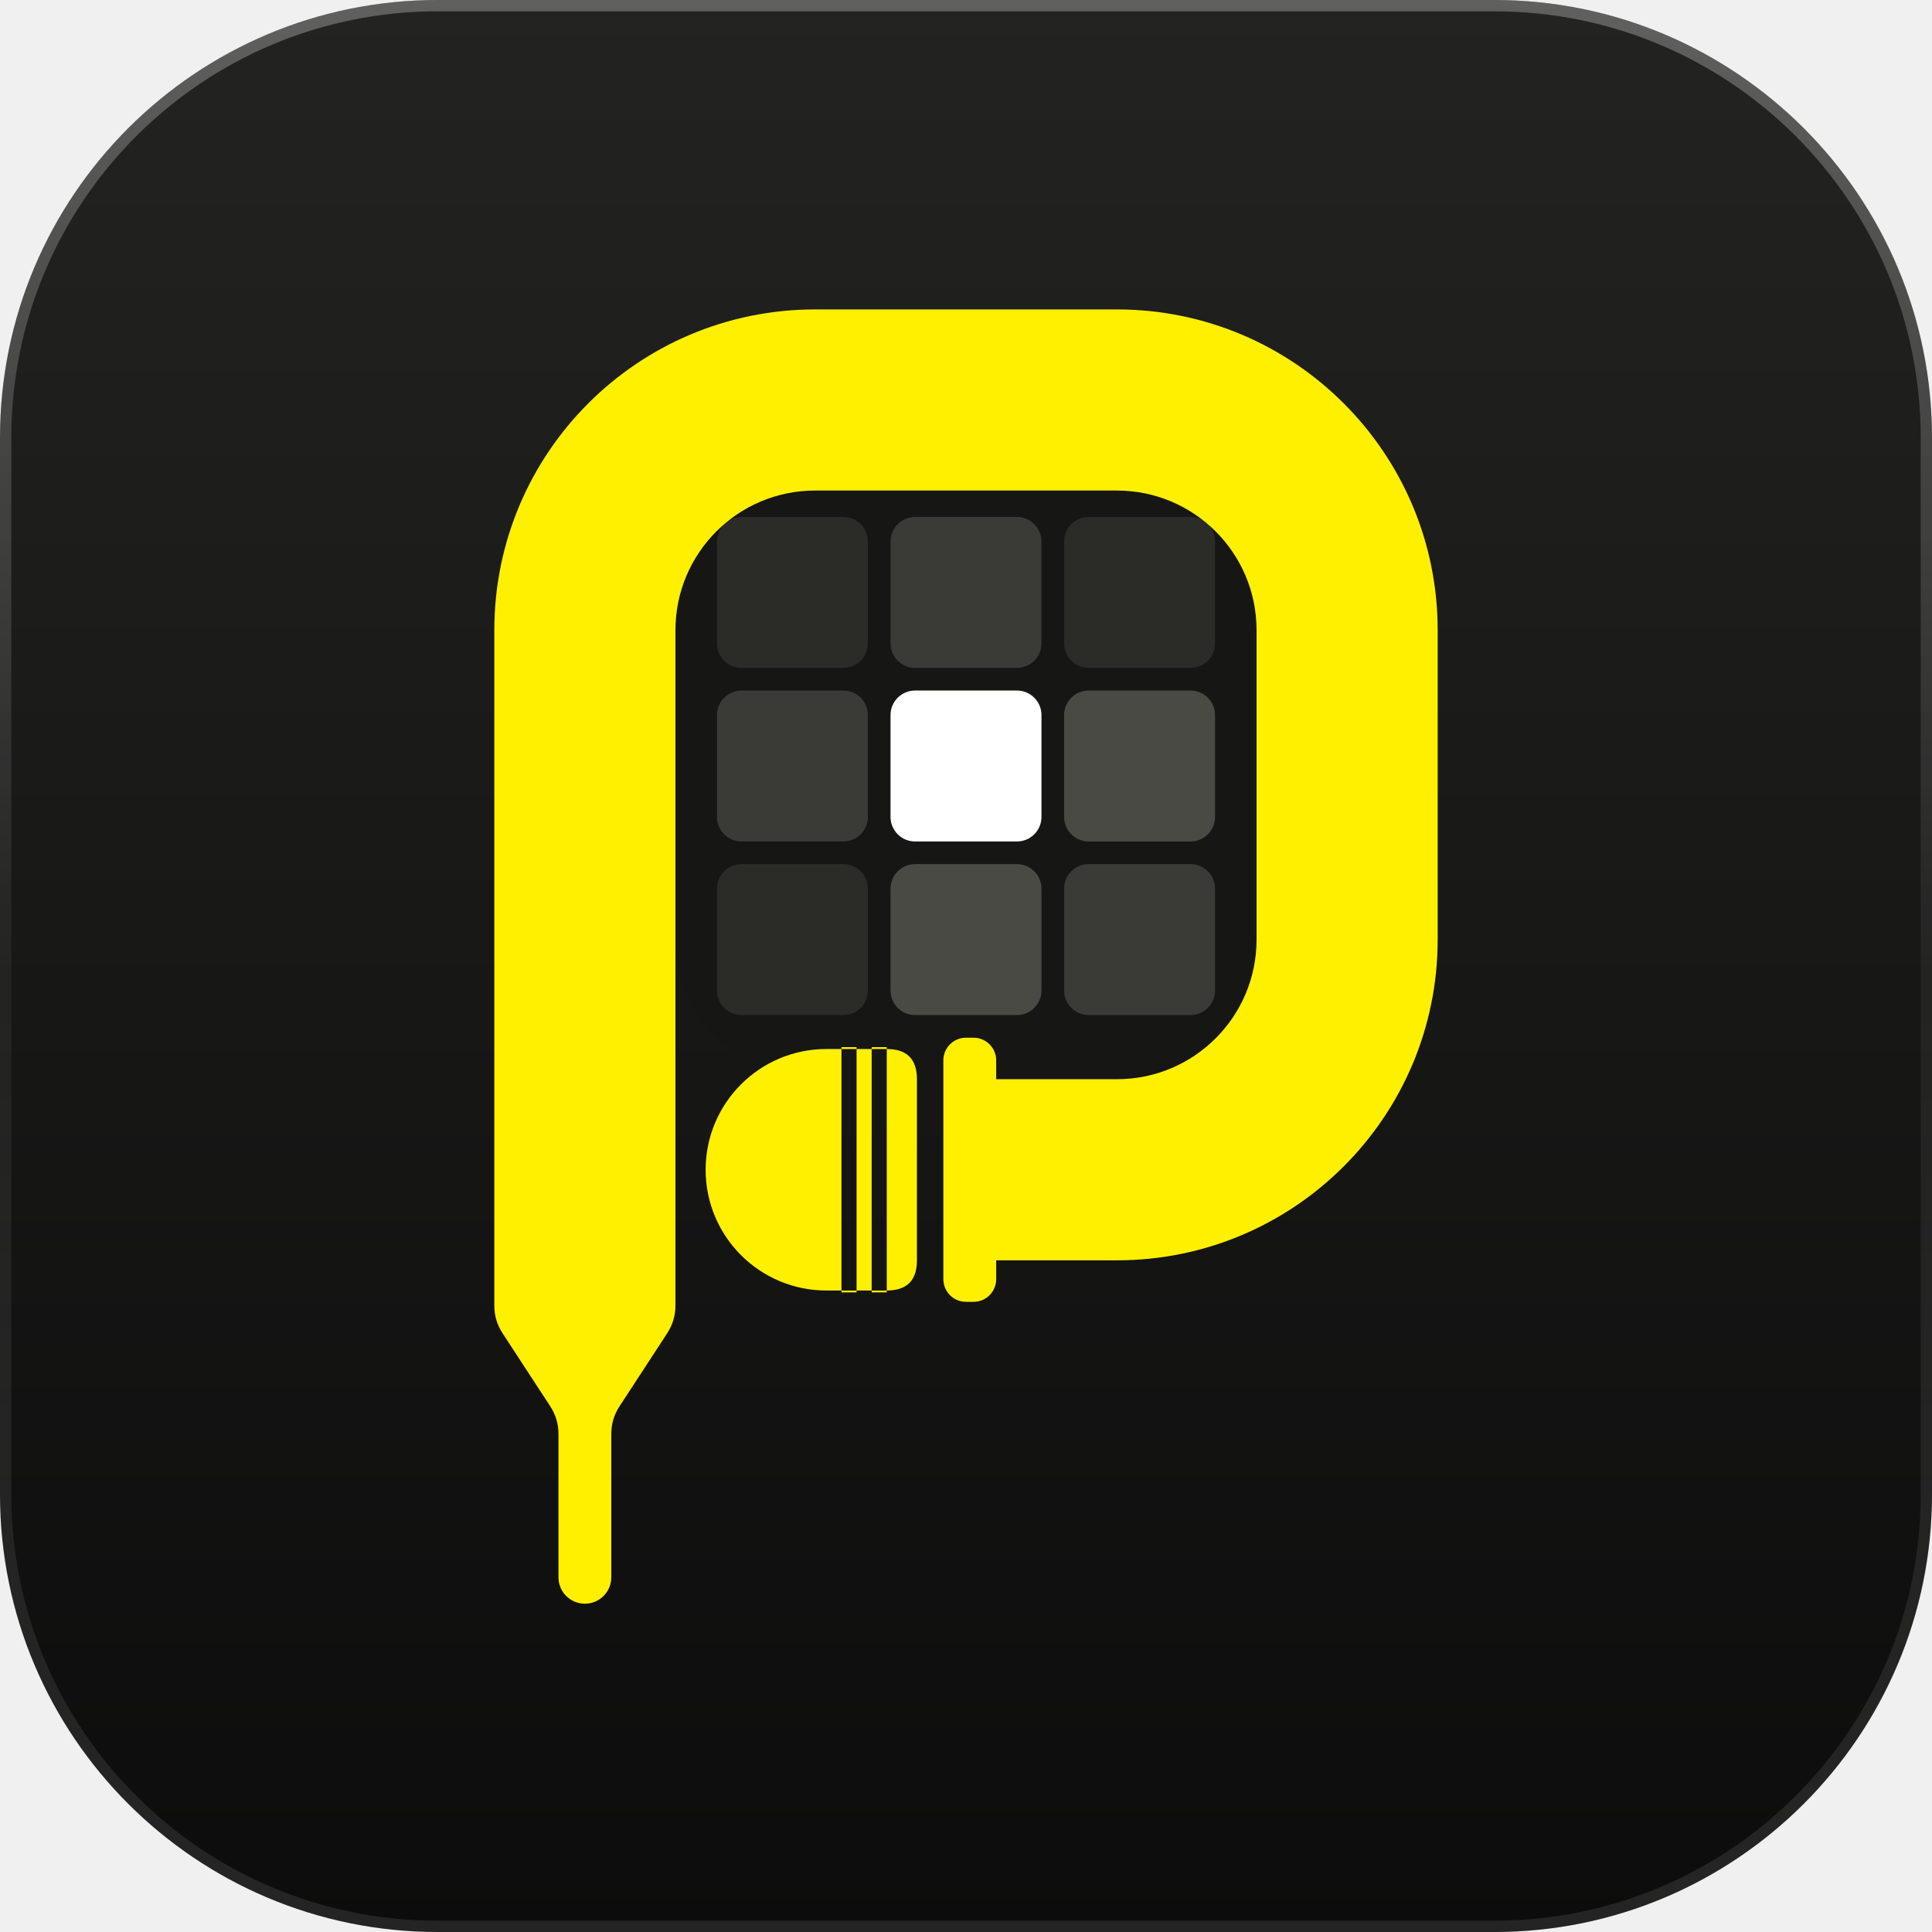
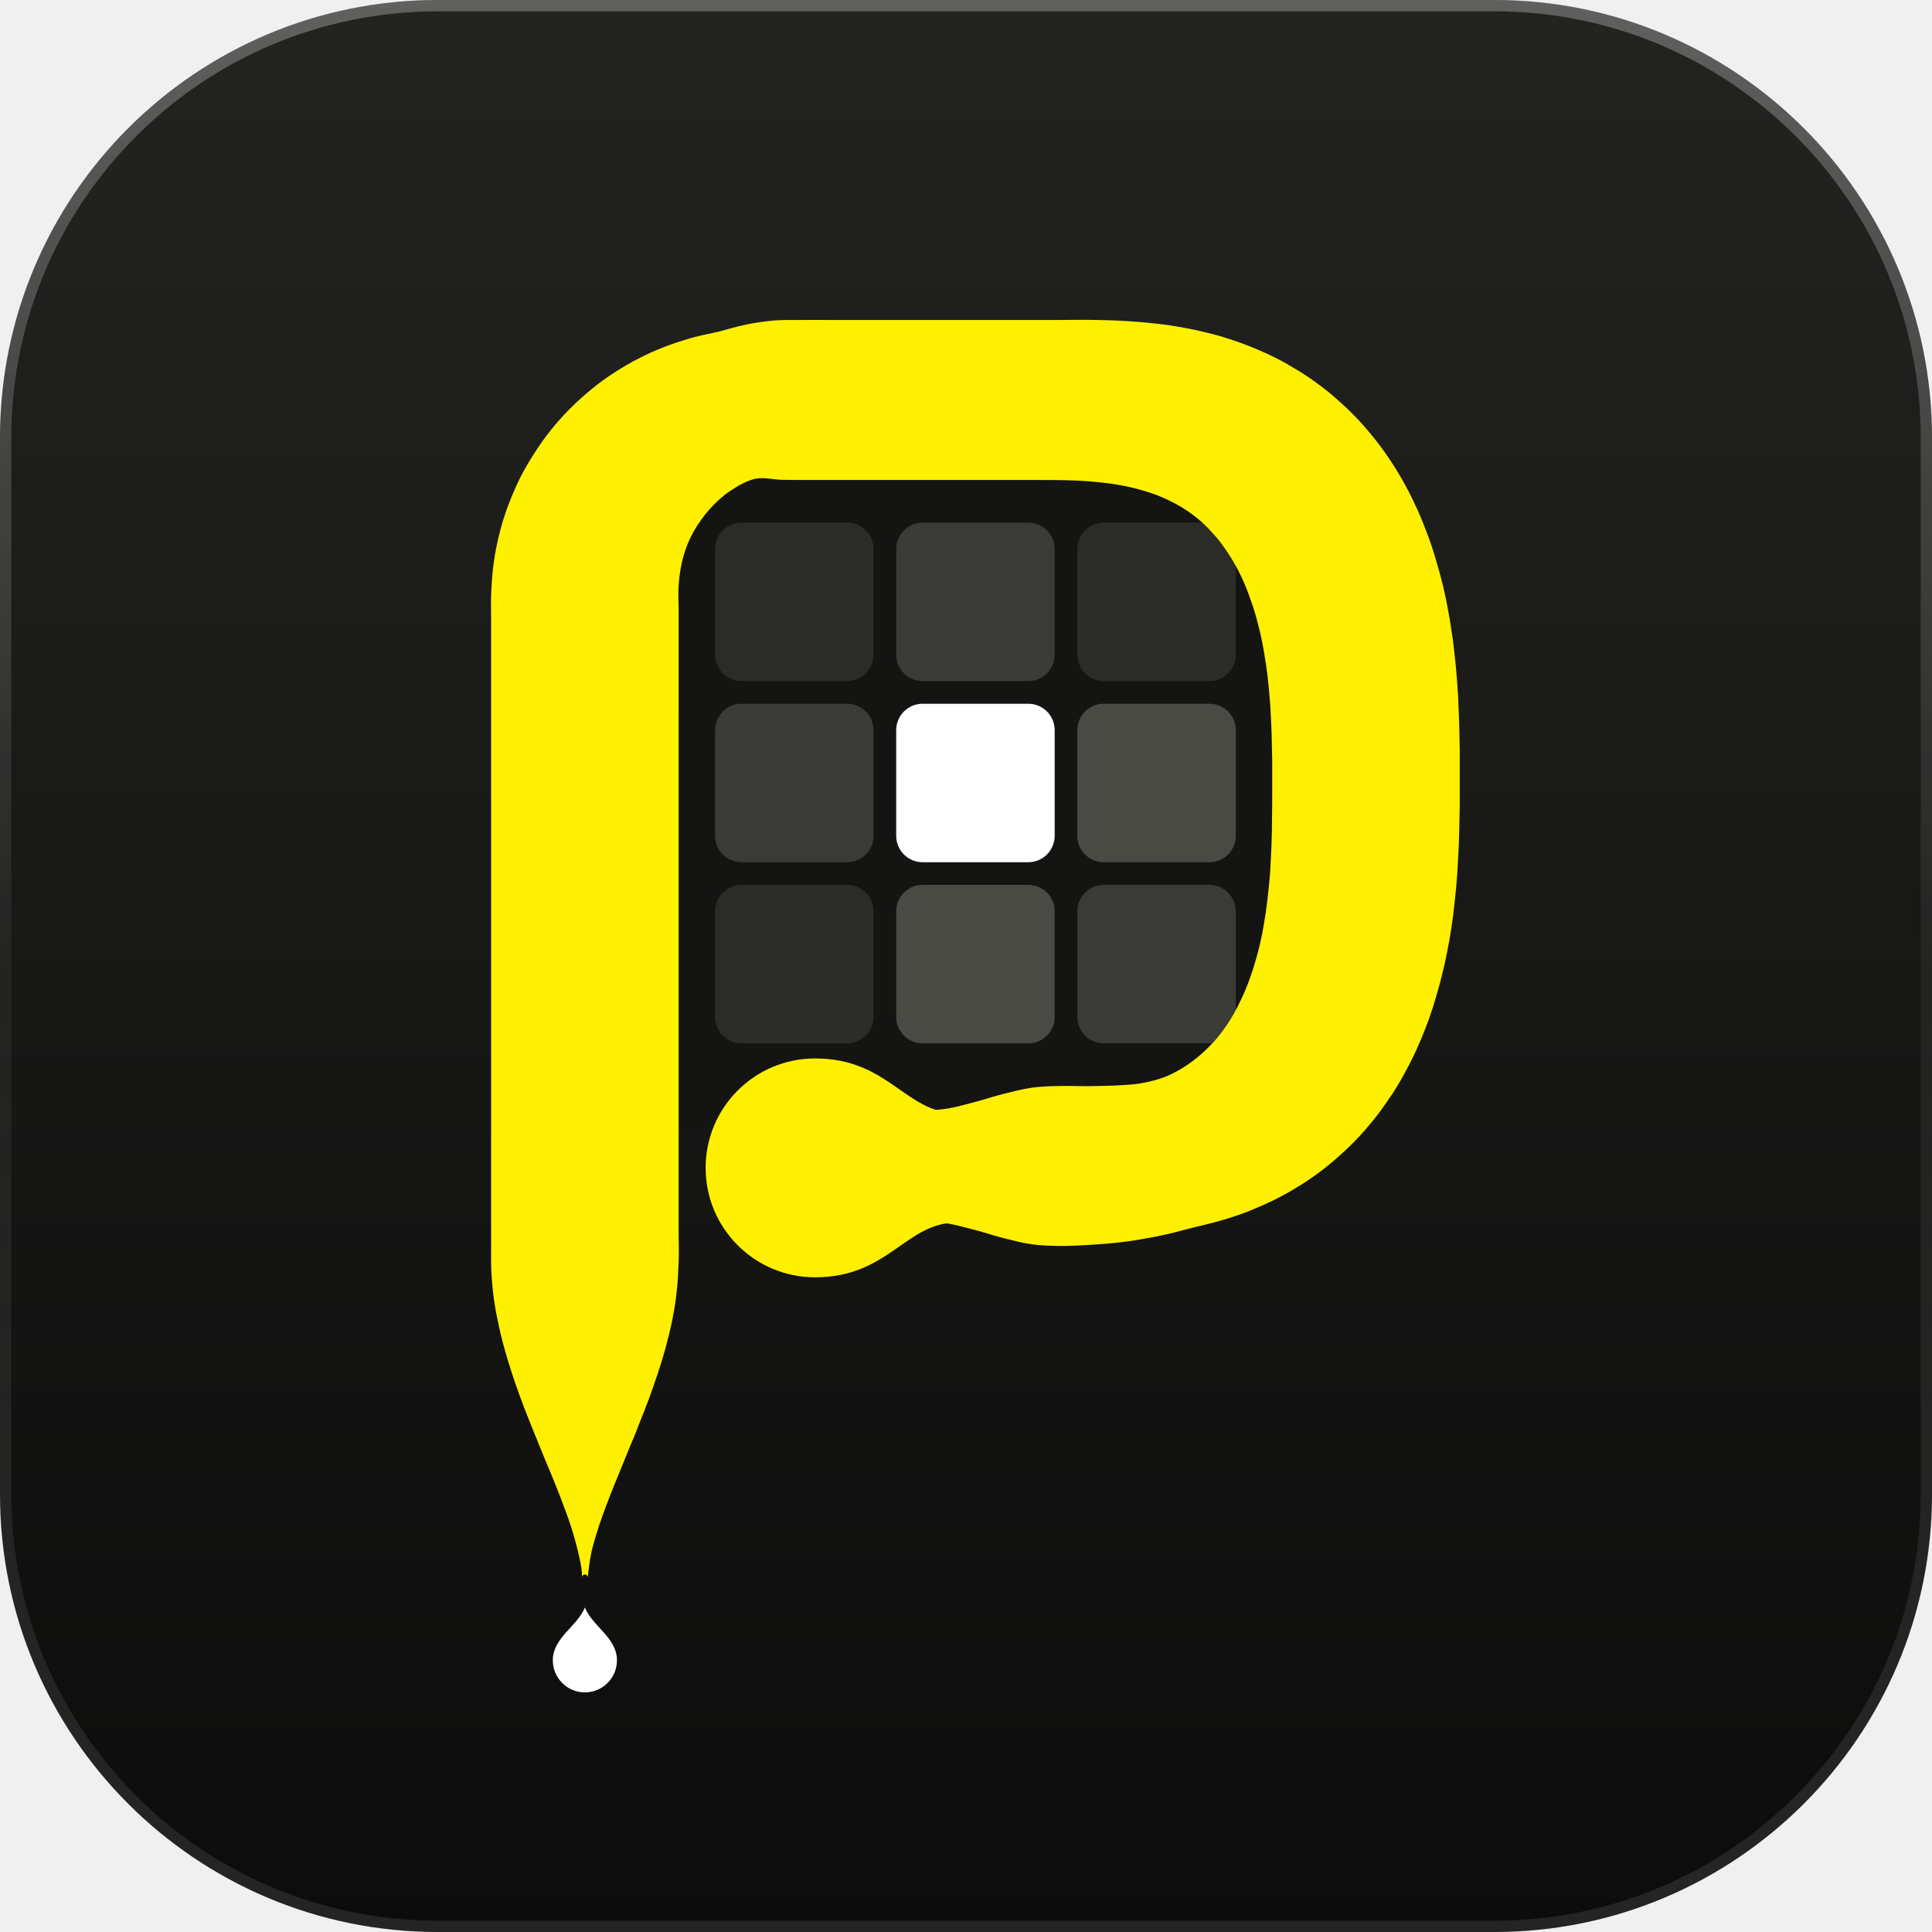
<svg xmlns="http://www.w3.org/2000/svg" viewBox="0 0 1024 1024" width="1024" height="1024">
  <defs>
    <linearGradient id="ground" x1="0" y1="0" x2="0" y2="1">
      <stop offset="0" stop-color="#232321" />
      <stop offset="1" stop-color="#0C0C0C" />
    </linearGradient>
    <linearGradient id="rim" x1="0" y1="0" x2="0" y2="1">
      <stop offset="0" stop-color="#FFFFFF" stop-opacity=".28" />
      <stop offset=".5" stop-color="#FFFFFF" stop-opacity=".05" />
      <stop offset="1" stop-color="#FFFFFF" stop-opacity=".10" />
    </linearGradient>
    <clipPath id="tile">
      <rect width="1024" height="1024" rx="232" />
    </clipPath>
-     <clipPath id="well">
-       <rect x="358" y="260" width="308" height="312" rx="74" />
+     <clipPath id="lens">
+       <path d="M488.0 589.0 C490.5 588.7 498.1 588.3 503.1 587.4 C508.1 586.5 513.4 584.9 518.2 583.7 C523.0 582.4 527.0 581.0 531.8 579.8 C536.6 578.6 542.0 577.2 546.9 576.5 C551.9 575.8 556.7 575.7 561.6 575.6 C566.4 575.5 571.3 575.7 576.1 575.7 C580.8 575.6 585.4 575.6 590.2 575.4 C594.9 575.1 599.9 575.0 604.5 574.2 C609.2 573.4 613.7 572.3 618.1 570.5 C622.4 568.8 626.6 566.3 630.5 563.6 C634.3 560.9 638.0 557.7 641.3 554.3 C644.6 551.0 647.6 547.2 650.2 543.3 C652.9 539.4 655.2 535.2 657.2 531.0 C659.3 526.8 661.1 522.5 662.6 518.1 C664.2 513.7 665.6 509.0 666.8 504.4 C668.0 499.8 669.0 495.1 669.8 490.4 C670.6 485.7 671.3 481.1 671.8 476.5 C672.4 471.8 672.8 467.1 673.2 462.4 C673.5 457.6 673.7 452.9 673.9 448.2 C674.1 443.4 674.2 438.6 674.2 433.6 C674.3 428.6 674.3 423.0 674.3 418.0 C674.3 413.1 674.3 408.5 674.3 403.7 C674.2 398.9 674.1 394.0 674.0 389.2 C673.8 384.3 673.6 379.3 673.3 374.4 C672.9 369.6 672.6 364.8 672.0 360.0 C671.5 355.3 670.8 350.5 670.0 345.9 C669.2 341.2 668.3 336.7 667.1 332.1 C666.0 327.6 664.7 323.0 663.1 318.6 C661.6 314.1 659.8 309.6 657.8 305.4 C655.8 301.2 653.5 297.1 650.9 293.2 C648.4 289.3 645.5 285.5 642.3 282.1 C639.2 278.6 635.7 275.4 631.9 272.6 C628.1 269.8 624.0 267.3 619.7 265.3 C615.5 263.2 611.0 261.5 606.5 260.2 C601.9 258.8 597.0 257.7 592.3 256.9 C587.6 256.1 583.0 255.6 578.3 255.2 C573.6 254.8 568.8 254.6 564.1 254.5 C559.3 254.4 554.8 254.4 550.0 254.4 C545.1 254.4 539.9 254.4 534.9 254.4 C529.8 254.4 524.8 254.4 519.7 254.4 C514.7 254.4 509.7 254.4 504.6 254.4 C499.6 254.4 494.6 254.4 489.5 254.4 C484.5 254.4 479.5 254.4 474.4 254.4 C469.4 254.4 464.4 254.4 459.3 254.4 C454.3 254.4 449.2 254.4 444.2 254.4 C439.2 254.4 434.1 254.4 429.1 254.4 C424.1 254.4 419.3 254.4 414.5 254.3 C409.6 254.2 404.8 252.8 400.2 253.8 C395.6 254.8 391.0 257.6 387.0 260.2 C383.0 262.9 379.5 266.1 376.3 269.7 C373.1 273.2 370.1 277.4 367.7 281.6 C365.4 285.7 363.6 290.0 362.3 294.6 C361.0 299.1 360.2 304.0 359.8 308.9 C359.3 313.7 359.7 318.6 359.7 323.5 C359.7 328.5 359.7 333.5 359.7 338.5 C359.7 343.6 359.7 348.6 359.7 353.6 C359.7 358.6 359.7 363.6 359.7 368.6 C359.7 373.6 359.7 378.6 359.7 383.6 C359.7 388.6 359.7 393.6 359.7 398.7 C359.7 403.7 359.7 408.7 359.7 413.7 C359.7 418.7 359.7 423.7 359.7 428.7 C359.7 433.7 359.7 438.7 359.7 443.7 C359.7 448.8 359.7 453.8 359.7 458.8 C359.7 463.8 359.7 468.8 359.7 473.8 C359.7 478.8 359.7 483.8 359.7 488.8 C359.7 493.8 359.7 498.9 359.7 503.9 C359.7 508.9 359.7 513.9 359.7 518.9 C359.7 523.9 359.7 528.9 359.7 533.9 C359.7 538.9 359.7 543.9 359.7 548.9 C359.7 554.0 359.7 559.0 359.7 564.0 C359.7 569.0 359.7 574.0 359.7 579.0 C359.7 584.0 359.7 590.8 359.7 594.0 C359.7 597.3 359.7 597.8 359.7 598.5 Z" />
    </clipPath>
  </defs>
  <g clip-path="url(#tile)">
    <rect width="1024" height="1024" fill="url(#ground)" />
    <g id="mark">
-       <g id="detail" clip-path="url(#well)">
-         <rect x="358" y="260" width="308" height="312" fill="#161615" />
-         <rect x="380" y="274" width="80" height="80" rx="13" fill="#2B2B28" />
-         <rect x="472" y="274" width="80" height="80" rx="13" fill="#3A3A36" />
-         <rect x="564" y="274" width="80" height="80" rx="13" fill="#2B2B28" />
-         <rect x="380" y="366" width="80" height="80" rx="13" fill="#3A3A36" />
-         <rect x="564" y="366" width="80" height="80" rx="13" fill="#4A4A45" />
-         <rect x="380" y="458" width="80" height="80" rx="13" fill="#2B2B28" />
-         <rect x="472" y="458" width="80" height="80" rx="13" fill="#4A4A45" />
-         <rect x="564" y="458" width="80" height="80" rx="13" fill="#3A3A36" />
-         <rect x="472" y="366" width="80" height="80" rx="13" fill="#FFFFFF" />
+       <g id="detail" clip-path="url(#lens)">
+         <rect x="300" y="200" width="420" height="420" fill="#141413" />
+         <rect x="379" y="277" width="84" height="84" rx="14" fill="#2B2B28" />
+         <rect x="475" y="277" width="84" height="84" rx="14" fill="#3A3A36" />
+         <rect x="571" y="277" width="84" height="84" rx="14" fill="#2B2B28" />
+         <rect x="379" y="373" width="84" height="84" rx="14" fill="#3A3A36" />
+         <rect x="475" y="373" width="84" height="84" rx="14" fill="#FFFFFF" />
+         <rect x="571" y="373" width="84" height="84" rx="14" fill="#4A4A45" />
+         <rect x="379" y="469" width="84" height="84" rx="14" fill="#2B2B28" />
+         <rect x="475" y="469" width="84" height="84" rx="14" fill="#4A4A45" />
+         <rect x="571" y="469" width="84" height="84" rx="14" fill="#3A3A36" />
      </g>
-       <rect id="pixel" x="442" y="336" width="140" height="140" rx="30" fill="#FFFFFF" display="none" />
-       <path id="body" fill="#FFF000" d="M524 668 H592 A170 170 0 0 0 762 498 V334 A170 170 0 0 0 592 164 H432 A170 170 0 0 0 262 334 V692 Q262 700 266.4 706.7 L291.6 745.3 Q296 752 296 760 V836 A14 14 0 0 0 324 836 V760 Q324 752 328.4 745.3 L353.6 706.7 Q358 700 358 692 V334 A74 74 0 0 1 432 260 H592 A74 74 0 0 1 666 334 V498 A74 74 0 0 1 592 572 H524 Z" />
-       <rect id="collar" x="500" y="550" width="28" height="140" rx="12" fill="#FFF000" />
-       <path id="bulb" fill="#FFF000" fill-rule="evenodd" d="M470 556 Q486 556 486 572 V668 Q486 684 470 684 H438 A64 64 0 0 1 438 556 Z M446 555 h8 v130 h-8 Z M462 555 h8 v130 h-8 Z" />
+       <rect id="pixel" x="447" y="345" width="140" height="140" rx="30" fill="#FFFFFF" display="none" />
+       <path id="body" fill="#FFF000" d="M488.0 647.0 C490.5 647.3 498.1 647.7 503.1 648.6 C508.1 649.5 513.4 651.1 518.2 652.3 C523.0 653.6 527.0 655.0 531.8 656.2 C536.6 657.4 541.9 658.8 546.9 659.5 C551.9 660.2 557.0 660.3 561.9 660.4 C566.7 660.4 571.4 660.2 576.1 659.9 C580.9 659.6 585.7 659.3 590.5 658.8 C595.3 658.3 600.2 657.7 605.0 656.8 C609.8 656.0 614.5 655.1 619.2 654.0 C624.0 652.9 628.7 651.5 633.4 650.4 C638.0 649.2 642.5 648.3 647.1 646.9 C651.7 645.6 656.5 644.0 661.0 642.3 C665.5 640.5 669.9 638.6 674.3 636.5 C678.6 634.4 682.8 632.1 686.9 629.6 C691.0 627.2 695.0 624.5 698.9 621.6 C702.7 618.8 706.5 615.7 710.0 612.5 C713.6 609.3 717.1 605.9 720.4 602.4 C723.7 598.8 726.8 595.1 729.8 591.3 C732.8 587.4 735.6 583.3 738.3 579.3 C740.9 575.2 743.2 571.3 745.4 567.1 C747.7 562.9 749.8 558.6 751.7 554.2 C753.7 549.8 755.5 545.1 757.2 540.6 C758.8 536.1 760.2 531.7 761.5 527.1 C762.9 522.5 764.1 517.6 765.2 513.0 C766.3 508.3 767.2 503.6 768.1 498.9 C768.9 494.3 769.6 489.8 770.2 485.1 C770.8 480.3 771.3 475.3 771.8 470.4 C772.2 465.4 772.6 460.4 772.8 455.5 C773.1 450.6 773.3 446.0 773.4 441.2 C773.5 436.4 773.6 431.8 773.7 426.9 C773.7 422.0 773.7 416.8 773.7 411.9 C773.7 407.0 773.7 402.3 773.7 397.5 C773.6 392.7 773.5 387.9 773.4 383.1 C773.2 378.2 773.0 373.2 772.8 368.4 C772.5 363.5 772.1 358.8 771.7 353.9 C771.2 349.1 770.7 344.4 770.1 339.5 C769.4 334.7 768.7 329.8 767.8 325.0 C767.0 320.3 766.1 315.9 765.0 311.2 C763.9 306.6 762.6 301.8 761.2 297.2 C759.9 292.6 758.5 288.3 756.8 283.8 C755.1 279.3 753.3 274.6 751.3 270.2 C749.3 265.8 747.2 261.5 744.9 257.3 C742.6 253.1 740.2 249.0 737.6 245.1 C735.0 241.1 732.3 237.3 729.4 233.6 C726.5 229.9 723.5 226.4 720.3 222.9 C717.0 219.4 713.4 215.8 709.7 212.6 C706.1 209.3 702.3 206.2 698.3 203.3 C694.4 200.4 690.1 197.6 686.0 195.2 C681.9 192.7 677.9 190.5 673.7 188.5 C669.5 186.5 665.1 184.6 660.7 182.9 C656.3 181.2 651.8 179.7 647.2 178.3 C642.6 177.0 637.7 175.8 633.1 174.8 C628.4 173.8 623.9 173.0 619.1 172.3 C614.4 171.7 609.4 171.1 604.5 170.7 C599.6 170.3 594.6 170.0 589.7 169.8 C584.8 169.6 580.0 169.6 575.1 169.5 C570.2 169.5 565.3 169.6 560.3 169.6 C555.4 169.6 550.4 169.6 545.4 169.6 C540.4 169.6 535.4 169.6 530.3 169.6 C525.3 169.6 520.2 169.6 515.2 169.6 C510.2 169.6 505.1 169.6 500.1 169.6 C495.1 169.6 490.0 169.6 485.0 169.6 C480.0 169.6 474.9 169.6 469.9 169.6 C464.9 169.6 459.8 169.6 454.8 169.6 C449.8 169.6 444.7 169.6 439.7 169.6 C434.6 169.6 429.6 169.5 424.6 169.6 C419.6 169.6 414.6 169.5 409.7 169.9 C404.8 170.4 399.9 171.1 395.1 172.1 C390.2 173.1 385.5 174.6 380.8 175.8 C376.0 176.9 371.2 177.8 366.4 179.1 C361.7 180.5 357.0 182.0 352.3 183.8 C347.7 185.6 343.1 187.6 338.7 189.9 C334.3 192.1 329.9 194.7 325.7 197.4 C321.5 200.1 317.4 203.1 313.5 206.3 C309.6 209.5 305.8 212.9 302.2 216.5 C298.6 220.1 295.2 223.9 292.0 227.9 C288.8 231.9 285.8 236.1 283.1 240.4 C280.3 244.7 277.7 249.2 275.4 253.8 C273.2 258.4 271.1 263.2 269.3 268.0 C267.5 272.9 265.9 277.9 264.7 282.9 C263.4 287.9 262.4 293.1 261.7 298.2 C261.0 303.3 260.6 308.6 260.4 313.5 C260.1 318.5 260.3 323.1 260.3 328.0 C260.3 332.9 260.3 338.0 260.3 343.1 C260.3 348.1 260.3 353.1 260.3 358.1 C260.3 363.1 260.3 368.1 260.3 373.1 C260.3 378.1 260.3 383.1 260.3 388.1 C260.3 393.1 260.3 398.2 260.3 403.2 C260.3 408.2 260.3 413.2 260.3 418.2 C260.3 423.2 260.3 428.2 260.3 433.2 C260.3 438.2 260.3 443.2 260.3 448.3 C260.3 453.3 260.3 458.3 260.3 463.3 C260.3 468.3 260.3 473.3 260.3 478.3 C260.3 483.3 260.3 488.3 260.3 493.3 C260.3 498.4 260.3 503.4 260.3 508.4 C260.3 513.4 260.3 518.4 260.3 523.4 C260.3 528.4 260.3 533.4 260.3 538.4 C260.3 543.4 260.3 548.4 260.3 553.5 C260.3 558.5 260.3 563.5 260.3 568.5 C260.3 573.5 260.3 578.5 260.3 583.5 C260.3 588.5 260.3 593.5 260.3 598.5 C260.3 603.6 260.3 608.6 260.3 613.6 C260.3 618.6 260.3 623.6 260.3 628.6 C260.3 633.6 260.3 638.6 260.3 643.6 C260.3 648.6 260.3 653.6 260.3 658.7 C260.3 663.7 260.2 668.7 260.4 673.7 C260.7 678.7 261.1 683.7 261.8 688.7 C262.5 693.7 263.5 698.7 264.6 703.7 C265.7 708.8 267.1 714.0 268.5 718.8 C269.9 723.5 271.3 727.8 272.8 732.3 C274.4 736.8 276.0 741.3 277.7 745.8 C279.4 750.3 281.3 754.8 283.1 759.4 C284.9 763.9 286.8 768.4 288.6 772.9 C290.5 777.4 292.4 781.9 294.2 786.4 C296.0 790.9 297.8 795.4 299.4 799.9 C301.1 804.4 302.6 808.7 304.0 813.5 C305.4 818.2 307.0 824.7 307.7 828.5 C308.5 832.2 308.4 834.7 308.5 836.0 A1.5 1.5 0 0 1 311.5 836.0 C311.8 833.7 312.5 827.0 313.5 822.5 C314.5 818.0 316.0 813.5 317.4 808.9 C318.9 804.4 320.6 799.9 322.3 795.4 C324.0 790.9 325.8 786.4 327.7 781.9 C329.5 777.4 331.4 772.9 333.2 768.4 C335.1 763.9 337.0 759.4 338.7 754.8 C340.5 750.3 342.3 745.8 344.0 741.3 C345.6 736.8 347.2 732.3 348.7 727.8 C350.2 723.3 351.5 719.0 352.8 714.3 C354.1 709.5 355.4 704.2 356.4 699.2 C357.4 694.2 358.2 689.2 358.7 684.2 C359.3 679.2 359.5 674.2 359.7 669.2 C359.9 664.2 359.7 659.2 359.7 654.2 C359.7 649.1 359.7 644.1 359.7 639.1 C359.7 634.1 359.7 629.1 359.7 624.1 C359.7 619.1 359.7 614.1 359.7 609.1 C359.7 604.1 359.7 599.0 359.7 594.0 C359.7 589.0 359.7 584.0 359.7 579.0 C359.7 574.0 359.7 569.0 359.7 564.0 C359.7 559.0 359.7 554.0 359.7 548.9 C359.7 543.9 359.7 538.9 359.7 533.9 C359.7 528.9 359.7 523.9 359.7 518.9 C359.7 513.9 359.7 508.9 359.7 503.9 C359.7 498.9 359.7 493.8 359.7 488.8 C359.7 483.8 359.7 478.8 359.7 473.8 C359.7 468.8 359.7 463.8 359.7 458.8 C359.7 453.8 359.7 448.8 359.7 443.7 C359.7 438.7 359.7 433.7 359.7 428.7 C359.7 423.7 359.7 418.7 359.7 413.7 C359.7 408.7 359.7 403.7 359.7 398.7 C359.7 393.6 359.7 388.6 359.7 383.6 C359.7 378.6 359.7 373.6 359.7 368.6 C359.7 363.6 359.7 358.6 359.7 353.6 C359.7 348.6 359.7 343.6 359.7 338.5 C359.7 333.5 359.7 328.5 359.7 323.5 C359.7 318.6 359.3 313.7 359.8 308.9 C360.2 304.0 361.0 299.1 362.3 294.6 C363.6 290.0 365.4 285.7 367.7 281.6 C370.1 277.4 373.1 273.2 376.3 269.7 C379.5 266.1 383.0 262.9 387.0 260.2 C391.0 257.6 395.6 254.8 400.2 253.8 C404.8 252.8 409.6 254.2 414.5 254.3 C419.3 254.4 424.1 254.4 429.1 254.4 C434.1 254.4 439.2 254.4 444.2 254.4 C449.2 254.4 454.3 254.4 459.3 254.4 C464.4 254.4 469.4 254.4 474.4 254.4 C479.5 254.4 484.5 254.4 489.5 254.4 C494.6 254.4 499.6 254.4 504.6 254.4 C509.7 254.4 514.7 254.4 519.7 254.4 C524.8 254.4 529.8 254.4 534.9 254.4 C539.9 254.4 545.1 254.4 550.0 254.4 C554.8 254.4 559.3 254.4 564.1 254.5 C568.8 254.6 573.6 254.8 578.3 255.2 C583.0 255.6 587.6 256.1 592.3 256.9 C597.0 257.7 601.9 258.8 606.5 260.2 C611.0 261.5 615.5 263.2 619.7 265.3 C624.0 267.3 628.1 269.8 631.9 272.6 C635.7 275.4 639.2 278.6 642.3 282.1 C645.5 285.5 648.4 289.3 650.9 293.2 C653.5 297.1 655.8 301.2 657.8 305.4 C659.8 309.6 661.6 314.1 663.1 318.6 C664.7 323.0 666.0 327.6 667.1 332.1 C668.3 336.7 669.2 341.2 670.0 345.9 C670.8 350.5 671.5 355.3 672.0 360.0 C672.6 364.8 672.9 369.6 673.3 374.4 C673.6 379.3 673.8 384.3 674.0 389.2 C674.1 394.0 674.2 398.9 674.3 403.7 C674.3 408.5 674.3 413.1 674.3 418.0 C674.3 423.0 674.3 428.6 674.2 433.6 C674.2 438.6 674.1 443.4 673.9 448.2 C673.7 452.9 673.5 457.6 673.2 462.4 C672.8 467.1 672.4 471.8 671.8 476.5 C671.3 481.1 670.6 485.7 669.8 490.4 C669.0 495.1 668.0 499.8 666.8 504.4 C665.6 509.0 664.2 513.7 662.6 518.1 C661.1 522.5 659.3 526.8 657.2 531.0 C655.2 535.2 652.9 539.4 650.2 543.3 C647.6 547.2 644.6 551.0 641.3 554.3 C638.0 557.7 634.3 560.9 630.5 563.6 C626.6 566.3 622.4 568.8 618.1 570.5 C613.7 572.3 609.2 573.4 604.5 574.2 C599.9 575.0 594.9 575.1 590.2 575.4 C585.4 575.6 580.8 575.6 576.1 575.7 C571.3 575.7 566.4 575.5 561.6 575.6 C556.7 575.7 551.9 575.8 546.9 576.5 C542.0 577.2 536.6 578.6 531.8 579.8 C527.0 581.0 523.0 582.4 518.2 583.7 C513.4 584.9 508.1 586.5 503.1 587.4 C498.1 588.3 490.5 588.7 488.0 589.0 Z" />
+       <path id="bulb" fill="#FFF000" d="M507 590 C480 590 471 561 432 561 A58 58 0 0 0 432 677 C471 677 480 648 507 648 Z" />
+       <path id="drop" fill="#FFFFFF" d="M310 852 C314 862 327 868 327 880 A17 17 0 0 1 293 880 C293 868 306 862 310 852 Z" />
    </g>
  </g>
  <rect x="3" y="3" width="1018" height="1018" rx="229" fill="none" stroke="url(#rim)" stroke-width="6" />
</svg>
